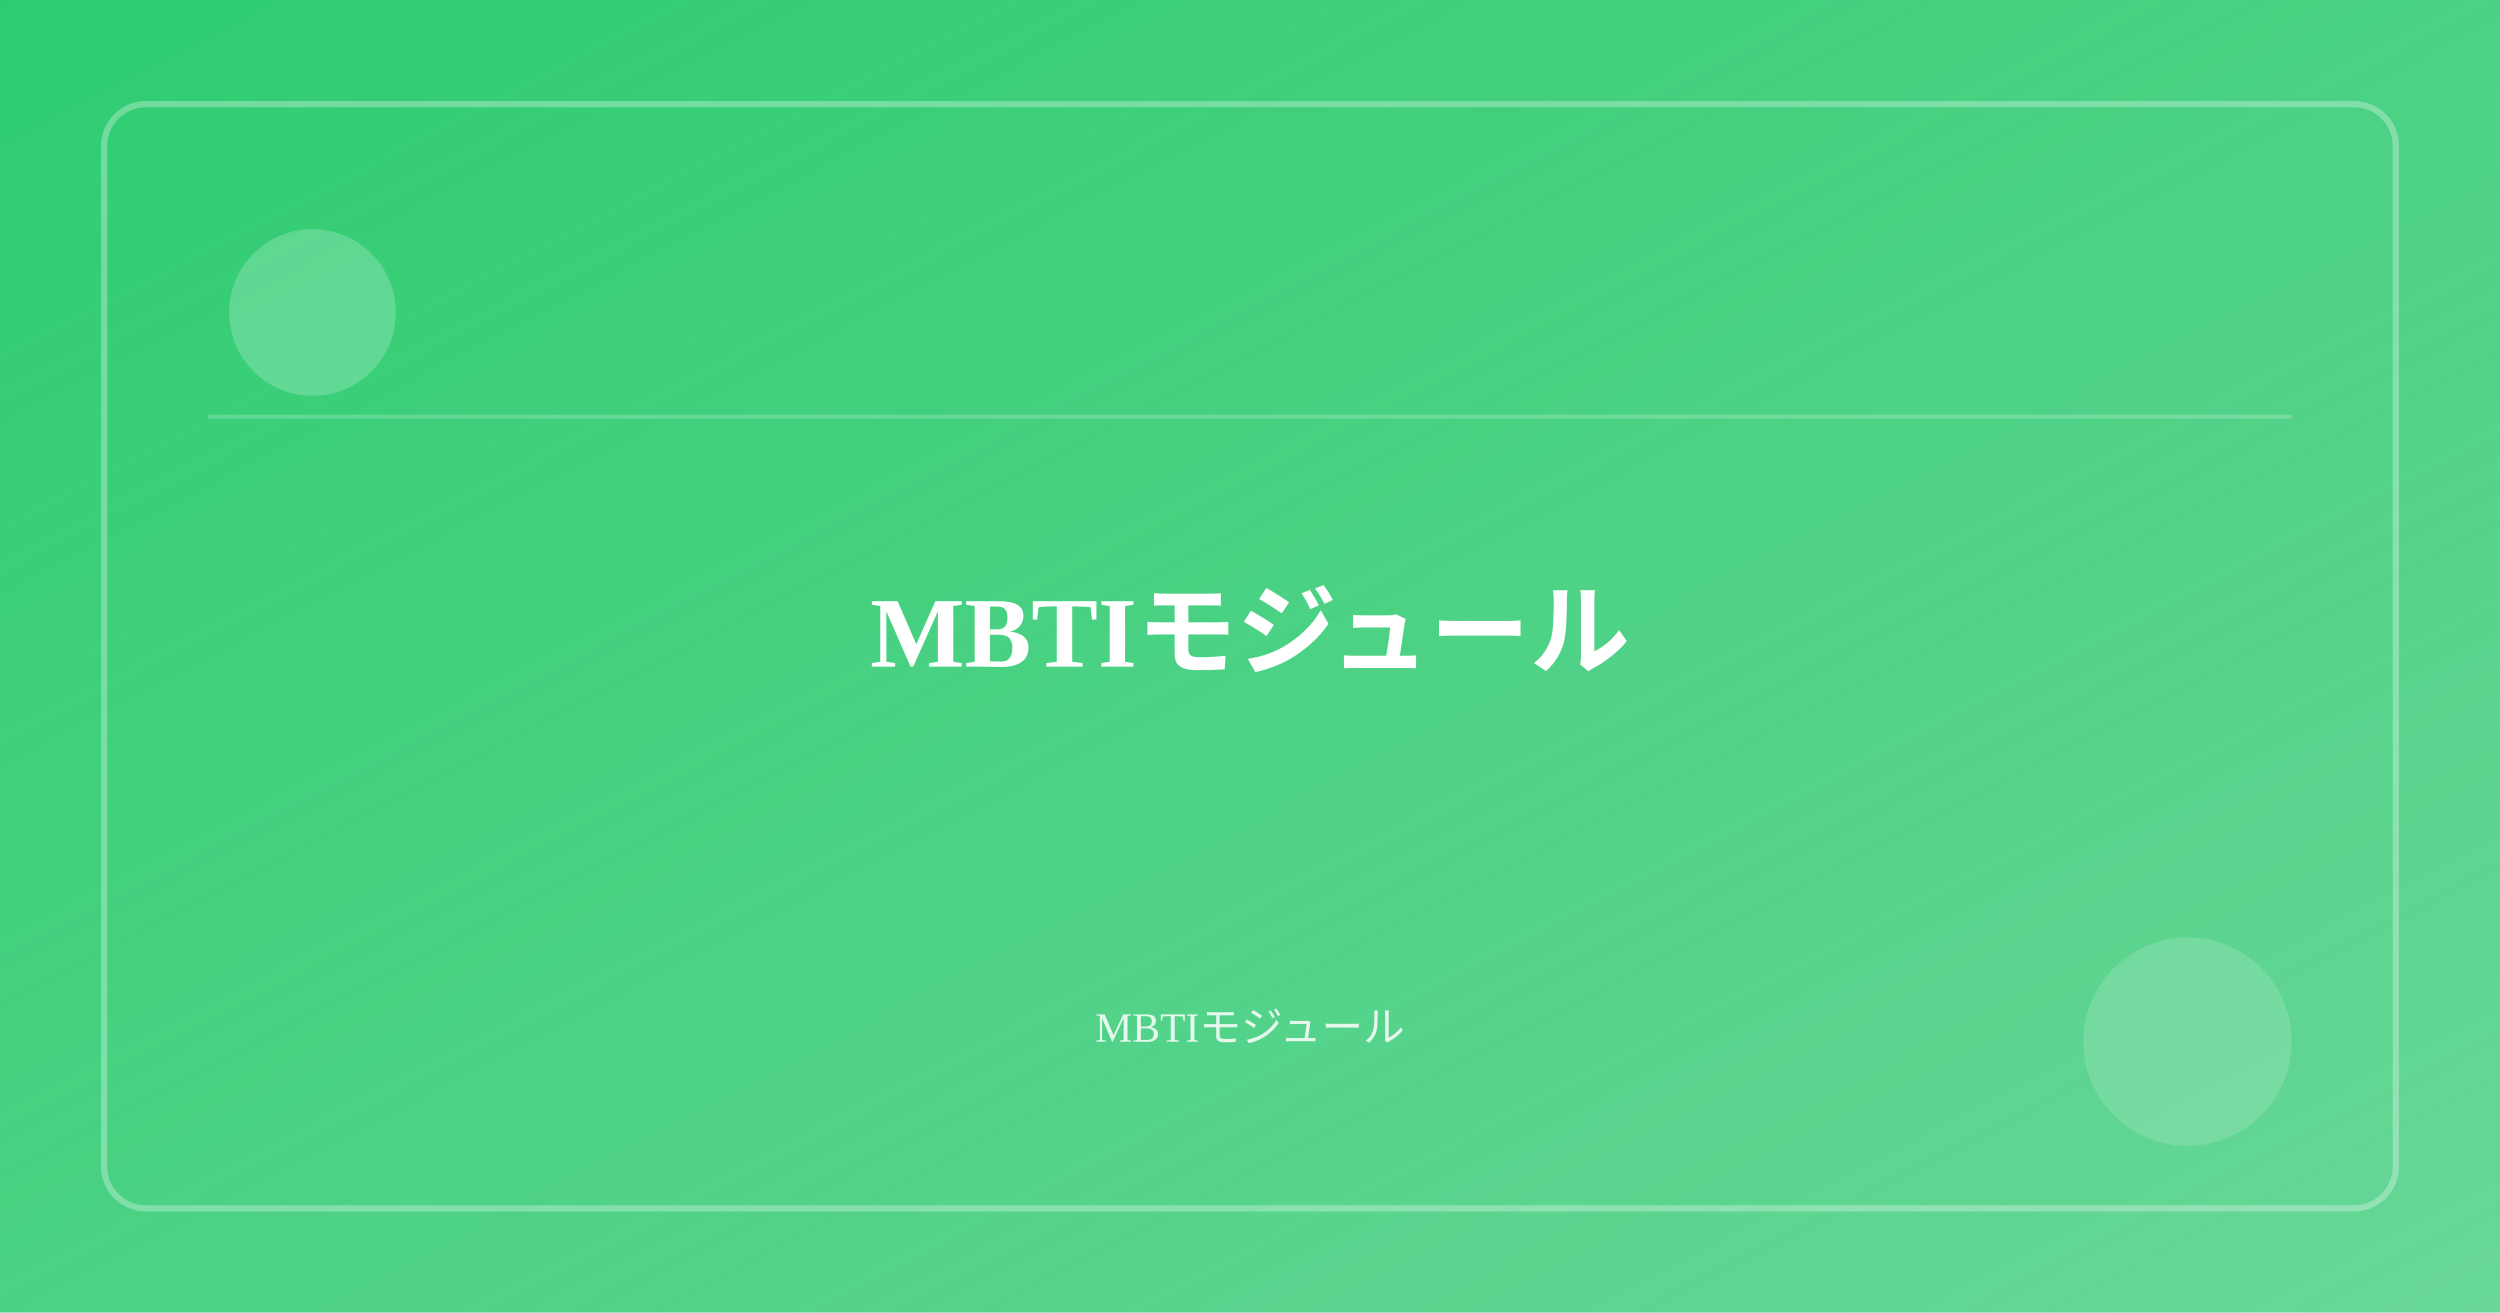
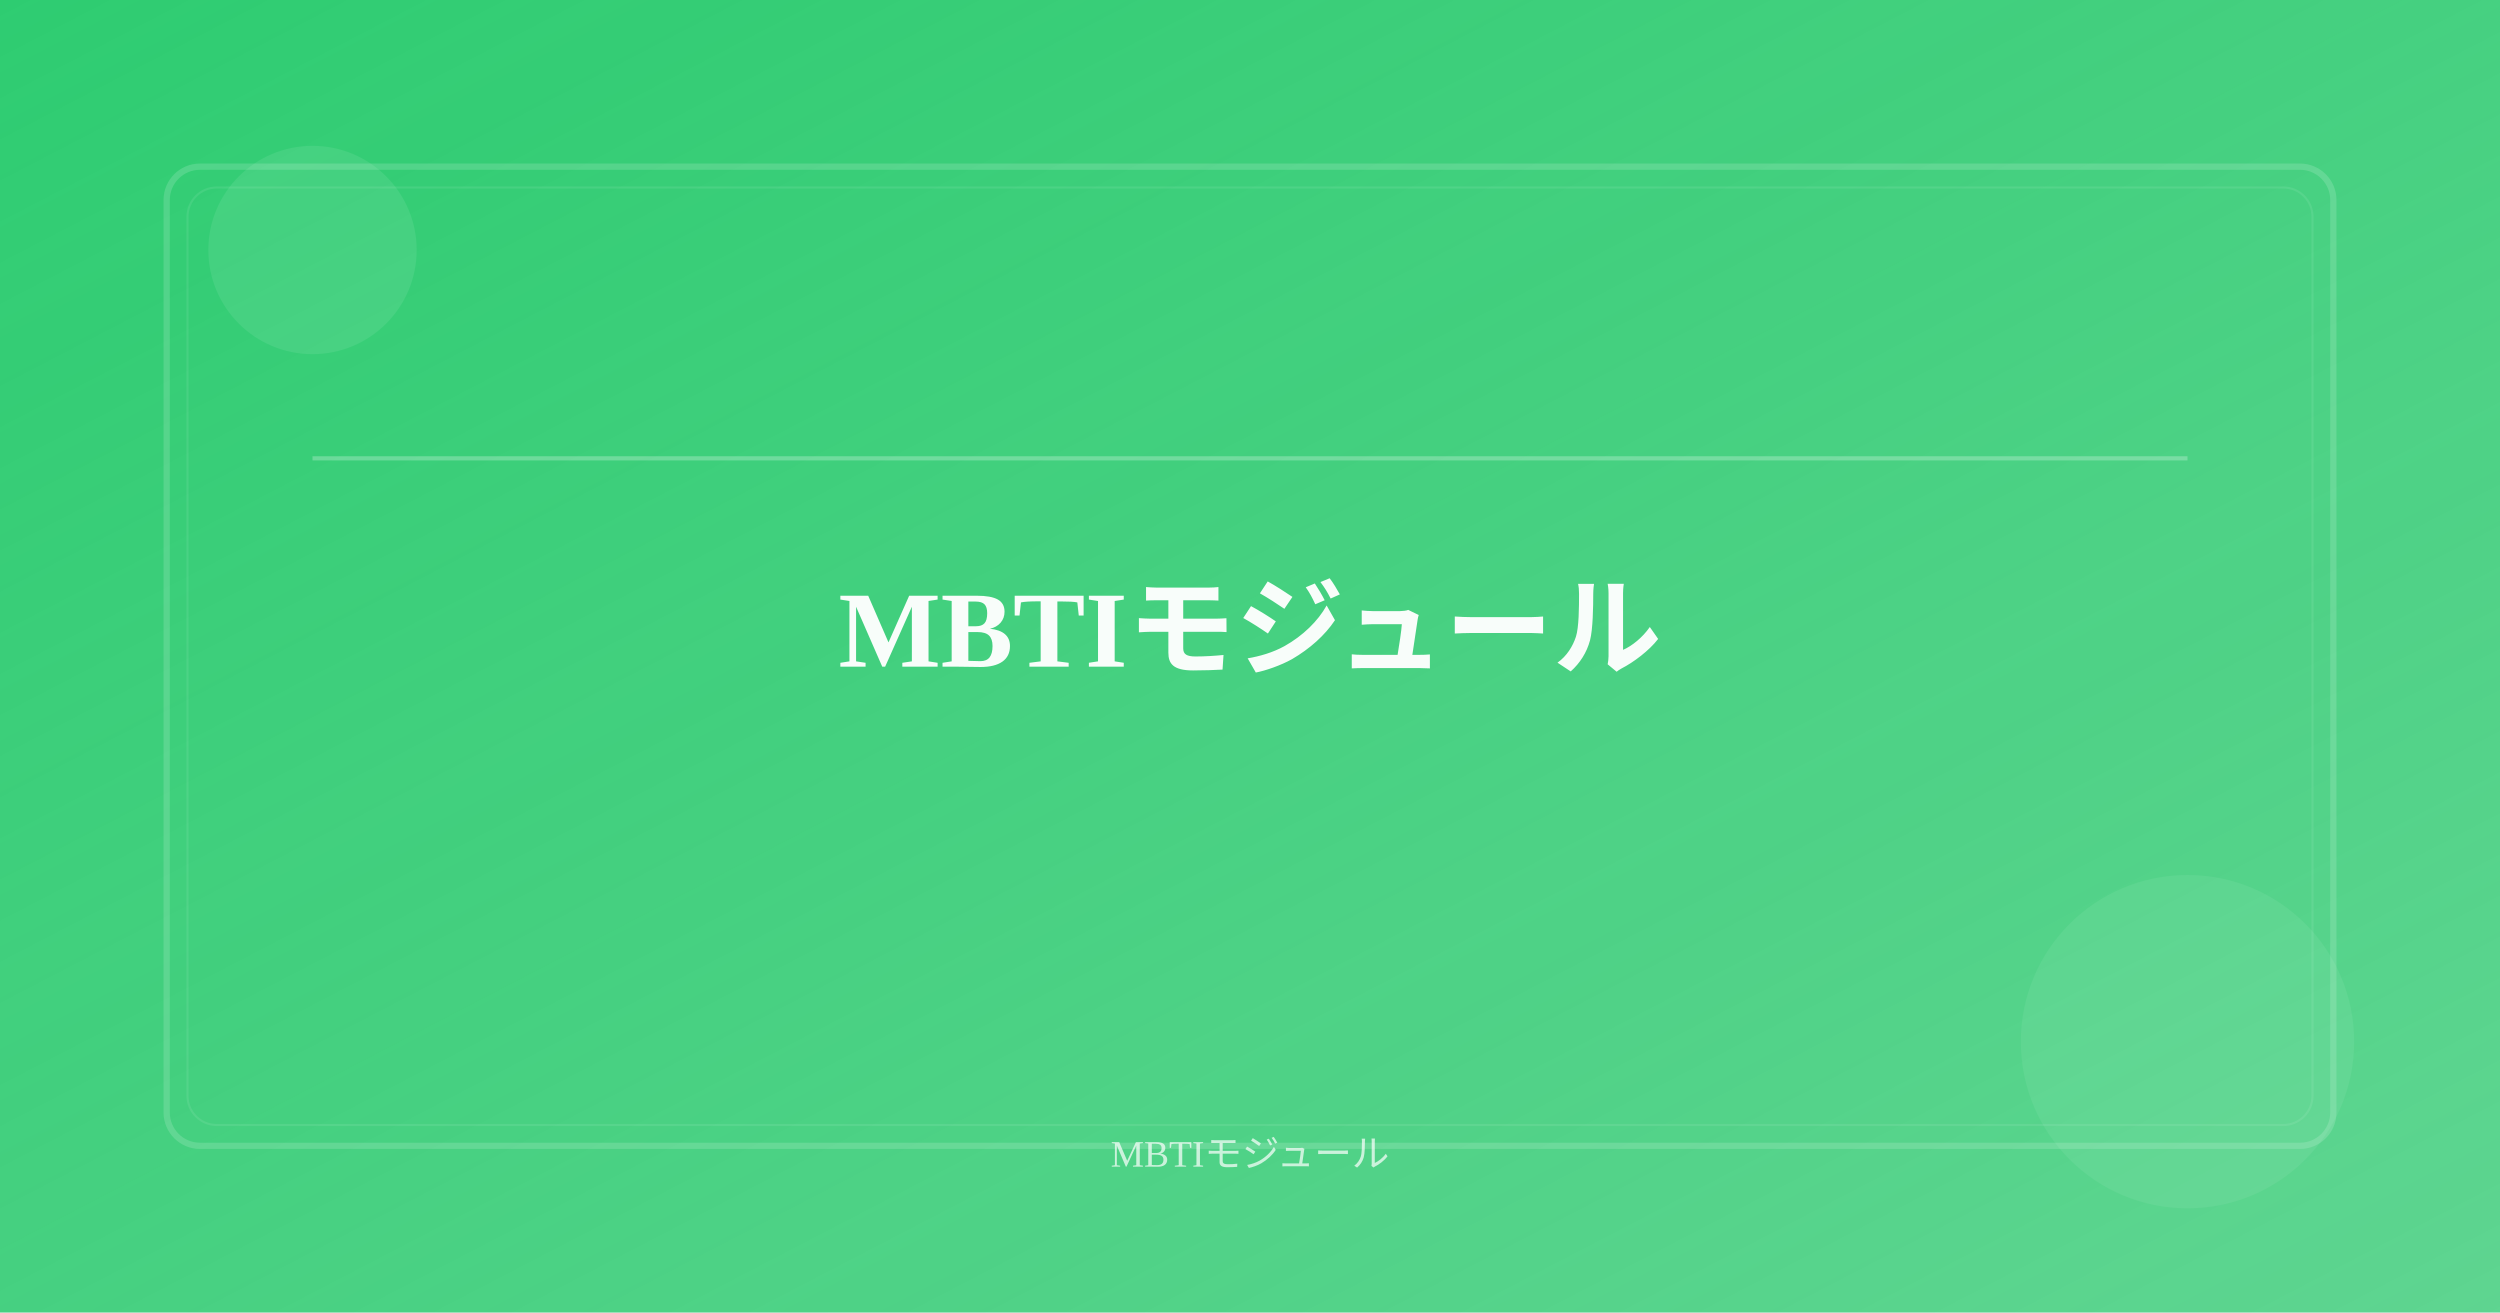
- <svg xmlns="http://www.w3.org/2000/svg" width="1200" height="630">
+ <svg xmlns="http://www.w3.org/2000/svg" width="1200" height="630" viewBox="0 0 1200 630">
  <defs>
    <linearGradient id="artgrad" x1="0%" y1="0%" x2="100%" y2="100%">
      <stop offset="0%" style="stop-color:#2ECC71;stop-opacity:1" />
-       <stop offset="100%" style="stop-color:#2ECC71;stop-opacity:0.7" />
+       <stop offset="100%" style="stop-color:#2ECC71;stop-opacity:0.75" />
    </linearGradient>
  </defs>
  <rect width="1200" height="630" fill="url(#artgrad)" />
-   <rect x="50" y="50" width="1100" height="530" fill="none" stroke="white" stroke-width="3" rx="20" opacity="0.3" />
-   <line x1="100" y1="200" x2="1100" y2="200" stroke="white" stroke-width="2" opacity="0.2" />
-   <circle cx="150" cy="150" r="40" fill="white" opacity="0.2" />
-   <circle cx="1050" cy="500" r="50" fill="white" opacity="0.15" />
-   <text x="600" y="320" font-size="48" font-weight="bold" text-anchor="middle" fill="white">MBTIモジュール</text>
-   <text x="600" y="500" font-size="20" text-anchor="middle" fill="white" opacity="0.85">MBTIモジュール</text>
+   <circle cx="150" cy="120" r="50" fill="white" opacity="0.08" />
+   <circle cx="1050" cy="500" r="80" fill="white" opacity="0.06" />
+   <rect x="80" y="80" width="1040" height="470" fill="none" stroke="white" stroke-width="3" rx="16" opacity="0.15" />
+   <rect x="90" y="90" width="1020" height="450" fill="none" stroke="white" stroke-width="1" rx="14" opacity="0.08" />
+   <line x1="150" y1="220" x2="1050" y2="220" stroke="white" stroke-width="2" opacity="0.25" />
+   <text x="600" y="320" font-size="52" font-weight="700" text-anchor="middle" fill="white" opacity="0.96">MBTIモジュール</text>
+   <text x="600" y="560" font-size="18" text-anchor="middle" fill="white" opacity="0.7" font-weight="500">MBTIモジュール</text>
</svg>
